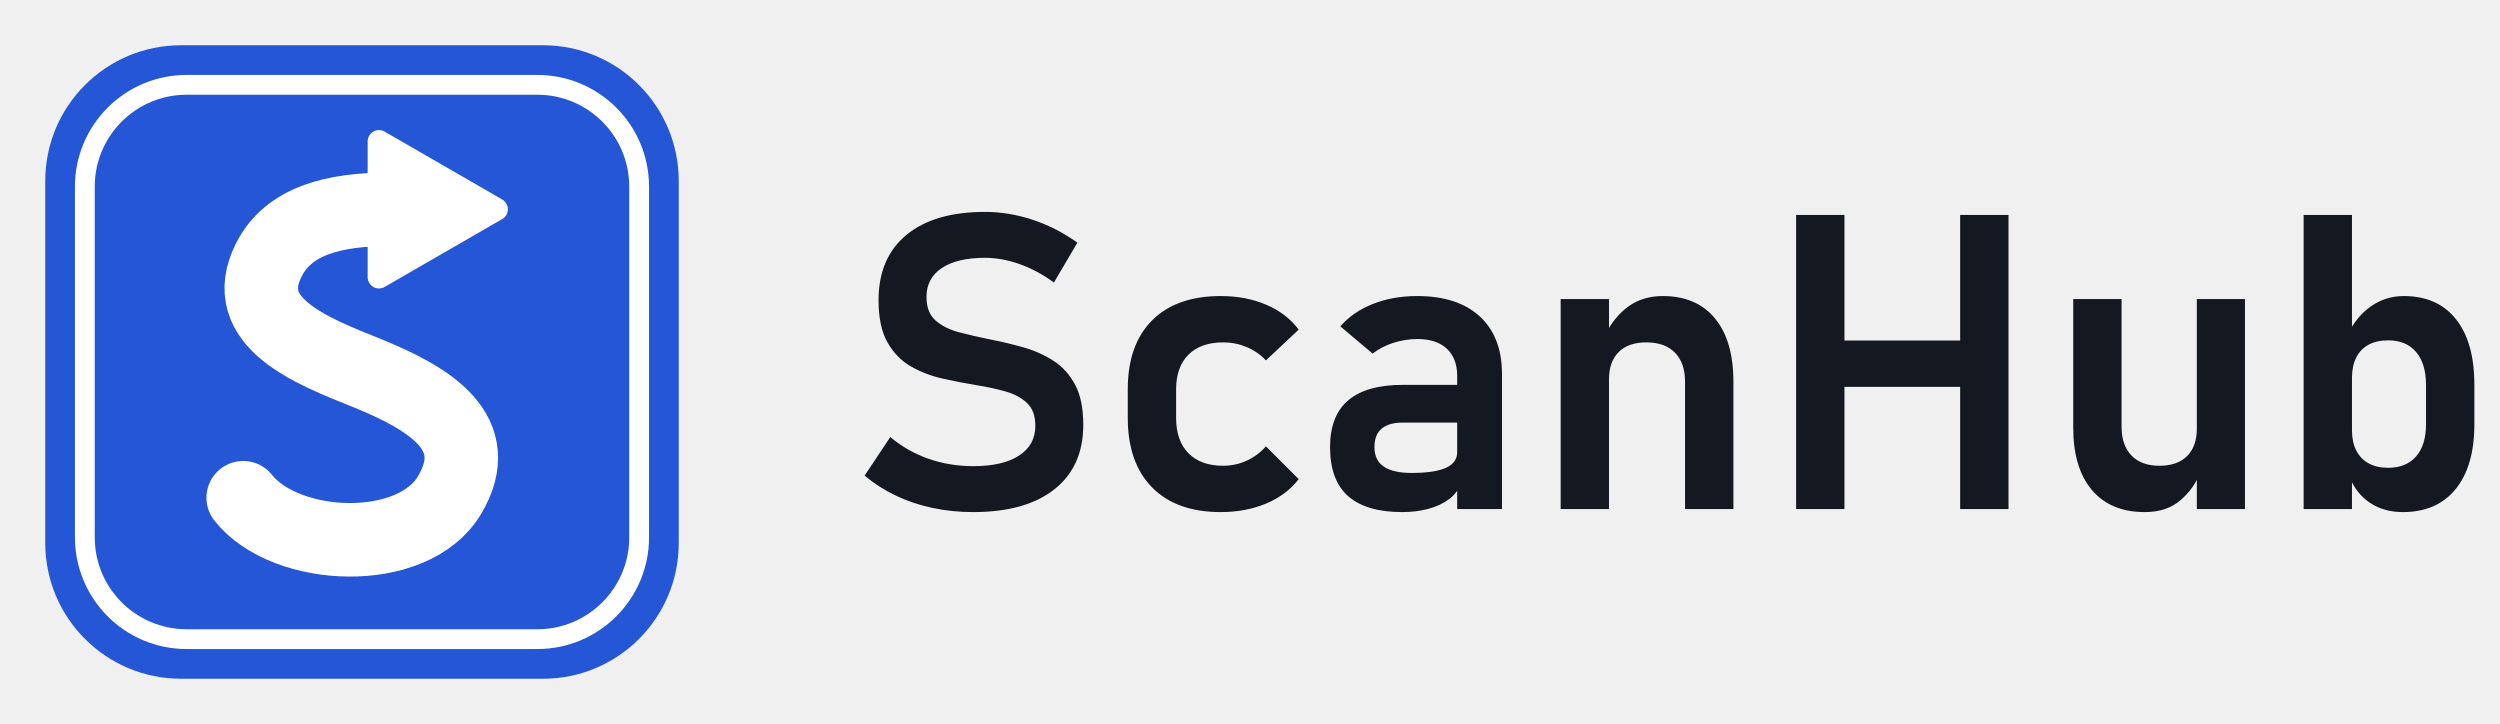
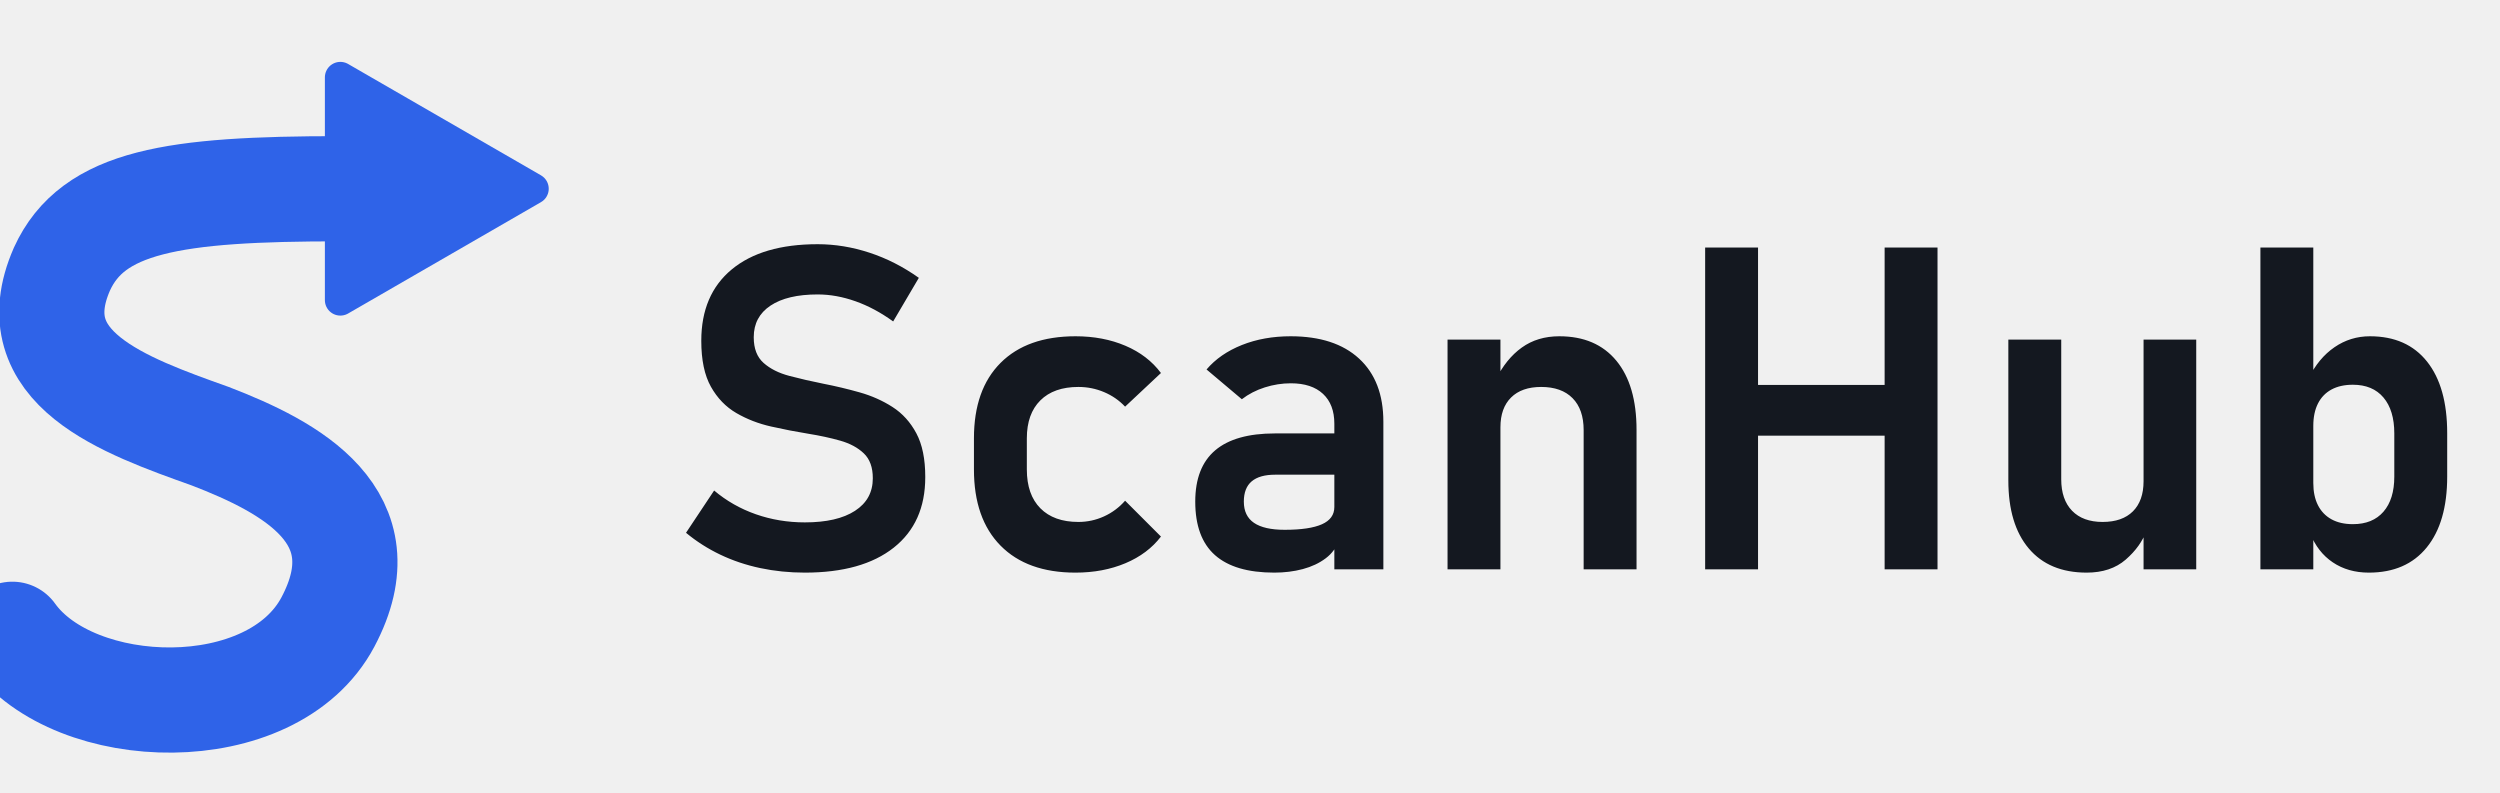
- <svg xmlns="http://www.w3.org/2000/svg" viewBox="0 0 884 256">
-   <rect x="16" y="16" width="224" height="224" rx="48" fill="#2456D6" />
-   <rect x="30" y="30" width="196" height="196" rx="36" fill="none" stroke="#FFFFFF" stroke-width="7" />
-   <path d="M86 176C101 195 146 197 159 175C172 153 152 141 130 132C110 124 84 114 95 92C102 78 118 74 138 74" fill="none" stroke="#FFFFFF" stroke-width="26" stroke-linecap="round" />
-   <path d="M134 50L175.57 74L134 98Z" fill="#FFFFFF" stroke="#FFFFFF" stroke-width="8" stroke-linejoin="round" />
-   <path transform="translate(300 76.0)" d="M44.132 105.073Q36.622 105.073 29.719 103.607Q22.817 102.14 16.791 99.261Q10.765 96.382 5.722 92.198L14.806 78.536Q20.779 83.579 28.289 86.208Q35.799 88.836 44.132 88.836Q54.575 88.836 60.333 85.099Q66.091 81.362 66.091 74.602V74.531Q66.091 69.309 63.194 66.538Q60.297 63.766 55.576 62.425Q50.856 61.084 45.276 60.19Q39.304 59.224 33.206 57.847Q27.109 56.47 21.994 53.502Q16.88 50.534 13.769 44.99Q10.657 39.447 10.657 30.184V30.113Q10.657 15.235 20.492 7.081Q30.327 -1.073 48.281 -1.073Q56.685 -1.073 65.054 1.681Q73.422 4.435 80.968 9.799L72.671 23.89Q66.699 19.563 60.476 17.363Q54.253 15.164 48.281 15.164Q38.446 15.164 33.028 18.776Q27.609 22.388 27.609 28.968V29.04Q27.609 34.476 30.792 37.301Q33.975 40.127 39.107 41.486Q44.239 42.845 50.14 44.025Q56.006 45.169 61.835 46.814Q67.664 48.459 72.475 51.553Q77.285 54.646 80.164 60.047Q83.043 65.447 83.043 74.102V74.245Q83.043 88.944 72.85 97.008Q62.657 105.073 44.132 105.073ZM131.609 105.073Q115.981 105.073 107.38 96.352Q98.779 87.631 98.779 71.741V61.656Q98.779 45.909 107.374 37.295Q115.97 28.682 131.625 28.682Q140.55 28.682 147.753 31.758Q154.956 34.834 159.219 40.556L147.631 51.428Q144.77 48.388 140.827 46.725Q136.884 45.062 132.539 45.062Q124.61 45.062 120.241 49.408Q115.873 53.754 115.873 61.656V71.741Q115.873 79.855 120.241 84.274Q124.61 88.693 132.539 88.693Q136.88 88.693 140.82 86.899Q144.76 85.105 147.631 81.827L159.219 93.414Q154.964 98.993 147.739 102.033Q140.514 105.073 131.609 105.073ZM215.26 104.0V56.935Q215.26 50.713 211.595 47.297Q207.93 43.882 201.205 43.882Q196.939 43.882 192.778 45.205Q188.616 46.528 185.362 49.032L173.953 39.411Q178.287 34.333 185.376 31.508Q192.465 28.682 201.133 28.682Q215.422 28.682 223.263 35.906Q231.103 43.131 231.103 56.292V104.0ZM195.84 105.073Q183.073 105.073 176.689 99.422Q170.305 93.772 170.305 82.113Q170.305 71.026 176.743 65.554Q183.18 60.083 196.055 60.083H215.904L216.905 73.422H196.127Q191.098 73.422 188.552 75.565Q186.006 77.707 186.006 82.113Q186.006 86.761 189.305 88.997Q192.604 91.232 199.202 91.232Q207.231 91.232 211.246 89.444Q215.26 87.656 215.26 83.865L216.762 94.487Q215.582 98.099 212.47 100.442Q209.359 102.784 205.067 103.928Q200.776 105.073 195.84 105.073ZM251.846 104.0V29.755H268.941V104.0ZM295.835 104.0V59.01Q295.835 52.322 292.259 48.692Q288.684 45.062 282.102 45.062Q275.805 45.062 272.373 48.477Q268.941 51.893 268.941 58.08L267.439 42.702Q270.765 35.978 275.843 32.33Q280.922 28.682 287.967 28.682Q299.884 28.682 306.407 36.586Q312.93 44.49 312.93 58.938V104.0ZM393.111 104.0V0.0H410.206V104.0ZM335.103 104.0V0.0H352.198V104.0ZM344.187 60.798V44.418H403.34V60.798ZM476.798 104.0V29.755H493.821V104.0ZM450.19 29.755V74.889Q450.19 81.469 453.695 85.081Q457.199 88.693 463.565 88.693Q469.931 88.693 473.365 85.26Q476.798 81.827 476.798 75.532L477.799 91.411Q475.868 96.669 471.022 100.871Q466.176 105.073 458.415 105.073Q446.292 105.073 439.693 97.259Q433.095 89.444 433.095 75.246V29.755ZM549.612 105.073Q542.889 105.073 537.953 101.747Q533.018 98.421 530.657 92.341L531.659 76.105Q531.659 80.329 533.165 83.292Q534.671 86.256 537.527 87.832Q540.383 89.409 544.462 89.409Q550.834 89.409 554.336 85.384Q557.838 81.359 557.838 74.03V60.083Q557.838 52.608 554.336 48.477Q550.834 44.347 544.462 44.347Q540.383 44.347 537.527 45.897Q534.671 47.447 533.165 50.417Q531.659 53.388 531.659 57.651L530.157 42.272Q533.346 35.763 538.503 32.223Q543.659 28.682 549.97 28.682Q561.915 28.682 568.424 36.866Q574.933 45.05 574.933 60.011V74.03Q574.933 88.801 568.316 96.937Q561.7 105.073 549.612 105.073ZM514.564 104.0V0.0H531.659V104.0Z" fill="#141820" />
+ <svg xmlns="http://www.w3.org/2000/svg" viewBox="0 0 808 256">
+   <g transform="translate(-40 0)">
+     <g transform="translate(0 11)">
+       <path d="M44 194C64 222 128 224 146 190C164 156 134 140 108 130C80 120 46 108 60 76C70 54 96 50 150 50" fill="none" stroke="#2F63E8" stroke-width="34" stroke-linecap="round" />
+       <path d="M150 14L212.35 50L150 86Z" fill="#2F63E8" stroke="#2F63E8" stroke-width="10" stroke-linejoin="round" />
+     </g>
+   </g>
+   <path transform="translate(216 80.0)" d="M44.132 105.073Q36.622 105.073 29.719 103.607Q22.817 102.14 16.791 99.261Q10.765 96.382 5.722 92.198L14.806 78.536Q20.779 83.579 28.289 86.208Q35.799 88.836 44.132 88.836Q54.575 88.836 60.333 85.099Q66.091 81.362 66.091 74.602V74.531Q66.091 69.309 63.194 66.538Q60.297 63.766 55.576 62.425Q50.856 61.084 45.276 60.19Q39.304 59.224 33.206 57.847Q27.109 56.47 21.994 53.502Q16.88 50.534 13.769 44.99Q10.657 39.447 10.657 30.184V30.113Q10.657 15.235 20.492 7.081Q30.327 -1.073 48.281 -1.073Q56.685 -1.073 65.054 1.681Q73.422 4.435 80.968 9.799L72.671 23.89Q66.699 19.563 60.476 17.363Q54.253 15.164 48.281 15.164Q38.446 15.164 33.028 18.776Q27.609 22.388 27.609 28.968V29.04Q27.609 34.476 30.792 37.301Q33.975 40.127 39.107 41.486Q44.239 42.845 50.14 44.025Q56.006 45.169 61.835 46.814Q67.664 48.459 72.475 51.553Q77.285 54.646 80.164 60.047Q83.043 65.447 83.043 74.102V74.245Q83.043 88.944 72.85 97.008Q62.657 105.073 44.132 105.073ZM131.609 105.073Q115.981 105.073 107.38 96.352Q98.779 87.631 98.779 71.741V61.656Q98.779 45.909 107.374 37.295Q115.97 28.682 131.625 28.682Q140.55 28.682 147.753 31.758Q154.956 34.834 159.219 40.556L147.631 51.428Q144.77 48.388 140.827 46.725Q136.884 45.062 132.539 45.062Q124.61 45.062 120.241 49.408Q115.873 53.754 115.873 61.656V71.741Q115.873 79.855 120.241 84.274Q124.61 88.693 132.539 88.693Q136.88 88.693 140.82 86.899Q144.76 85.105 147.631 81.827L159.219 93.414Q154.964 98.993 147.739 102.033Q140.514 105.073 131.609 105.073ZM215.26 104.0V56.935Q215.26 50.713 211.595 47.297Q207.93 43.882 201.205 43.882Q196.939 43.882 192.778 45.205Q188.616 46.528 185.362 49.032L173.953 39.411Q178.287 34.333 185.376 31.508Q192.465 28.682 201.133 28.682Q215.422 28.682 223.263 35.906Q231.103 43.131 231.103 56.292V104.0ZM195.84 105.073Q183.073 105.073 176.689 99.422Q170.305 93.772 170.305 82.113Q170.305 71.026 176.743 65.554Q183.18 60.083 196.055 60.083H215.904L216.905 73.422H196.127Q191.098 73.422 188.552 75.565Q186.006 77.707 186.006 82.113Q186.006 86.761 189.305 88.997Q192.604 91.232 199.202 91.232Q207.231 91.232 211.246 89.444Q215.26 87.656 215.26 83.865L216.762 94.487Q215.582 98.099 212.47 100.442Q209.359 102.784 205.067 103.928Q200.776 105.073 195.84 105.073ZM251.846 104.0V29.755H268.941V104.0ZM295.835 104.0V59.01Q295.835 52.322 292.259 48.692Q288.684 45.062 282.102 45.062Q275.805 45.062 272.373 48.477Q268.941 51.893 268.941 58.08L267.439 42.702Q270.765 35.978 275.843 32.33Q280.922 28.682 287.967 28.682Q299.884 28.682 306.407 36.586Q312.93 44.49 312.93 58.938V104.0ZM393.111 104.0V0.0H410.206V104.0ZM335.103 104.0V0.0H352.198V104.0ZM344.187 60.798V44.418H403.34V60.798ZM476.798 104.0V29.755H493.821V104.0ZM450.19 29.755V74.889Q450.19 81.469 453.695 85.081Q457.199 88.693 463.565 88.693Q469.931 88.693 473.365 85.26Q476.798 81.827 476.798 75.532L477.799 91.411Q475.868 96.669 471.022 100.871Q466.176 105.073 458.415 105.073Q446.292 105.073 439.693 97.259Q433.095 89.444 433.095 75.246V29.755ZM549.612 105.073Q542.889 105.073 537.953 101.747Q533.018 98.421 530.657 92.341L531.659 76.105Q531.659 80.329 533.165 83.292Q534.671 86.256 537.527 87.832Q540.383 89.409 544.462 89.409Q550.834 89.409 554.336 85.384Q557.838 81.359 557.838 74.03V60.083Q557.838 52.608 554.336 48.477Q550.834 44.347 544.462 44.347Q540.383 44.347 537.527 45.897Q534.671 47.447 533.165 50.417Q531.659 53.388 531.659 57.651L530.157 42.272Q533.346 35.763 538.503 32.223Q543.659 28.682 549.97 28.682Q561.915 28.682 568.424 36.866Q574.933 45.05 574.933 60.011V74.03Q574.933 88.801 568.316 96.937Q561.7 105.073 549.612 105.073ZM514.564 104.0V0.0H531.659V104.0Z" fill="#141820" />
</svg>
